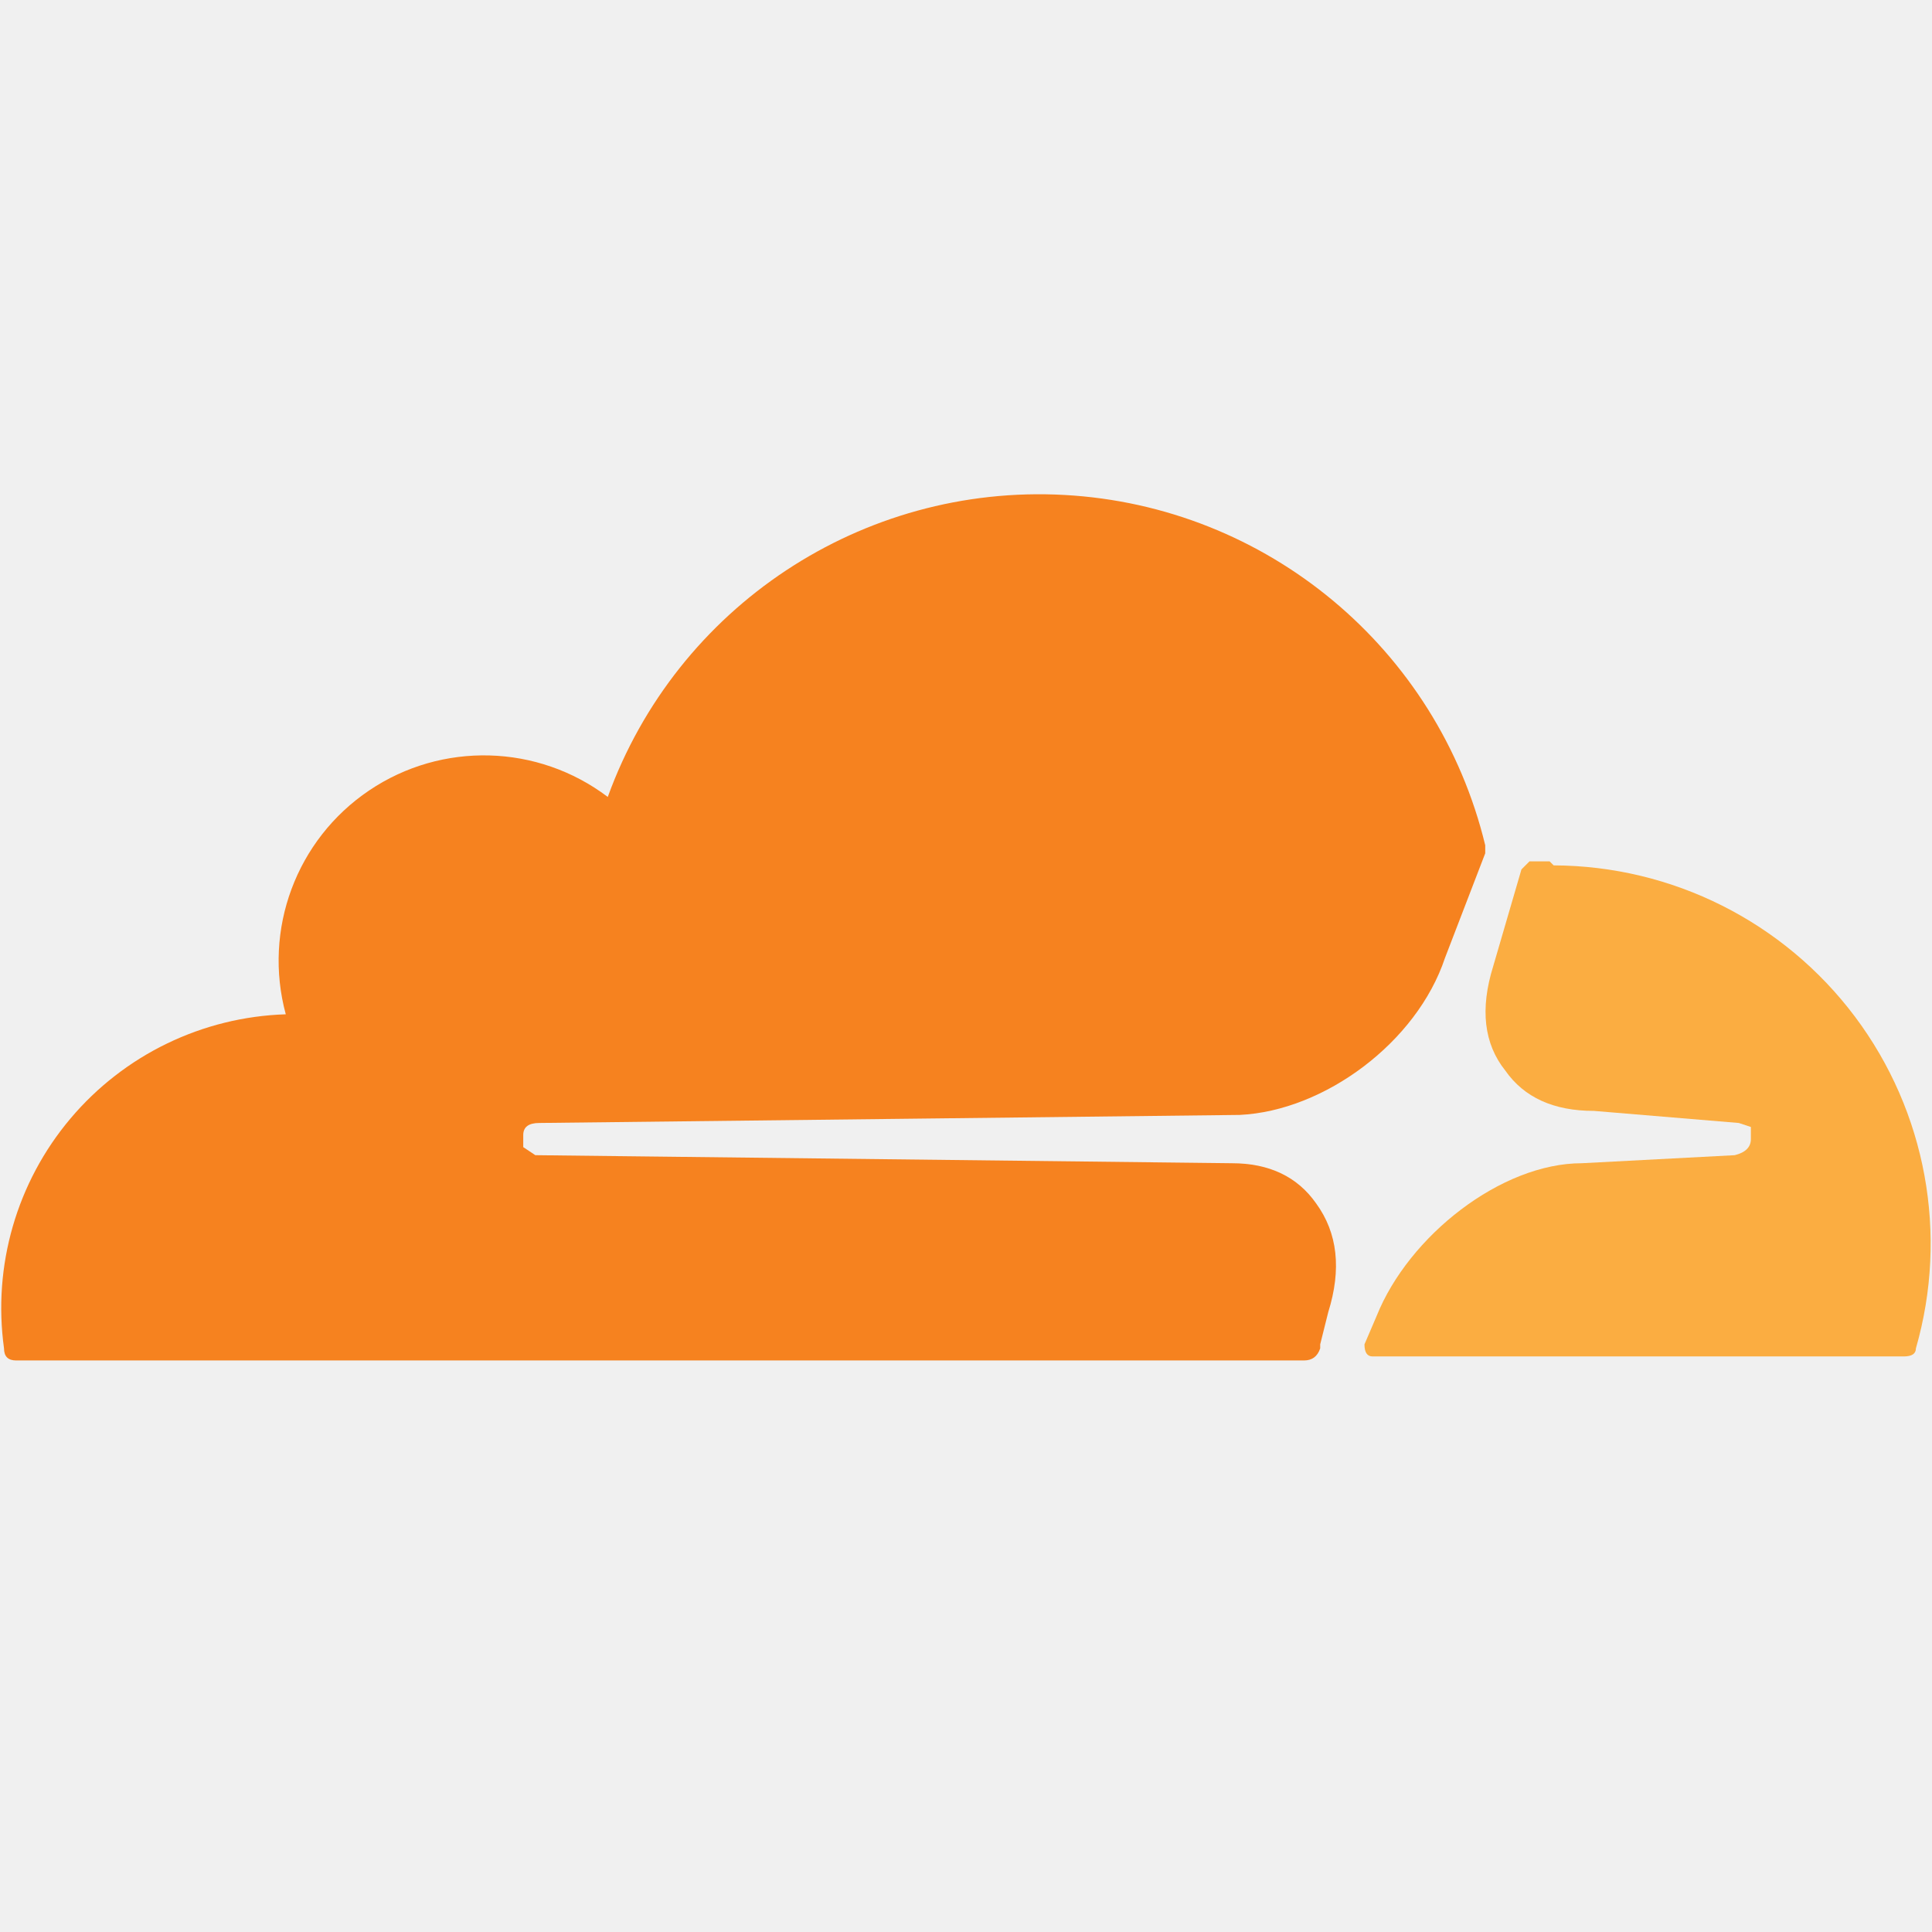
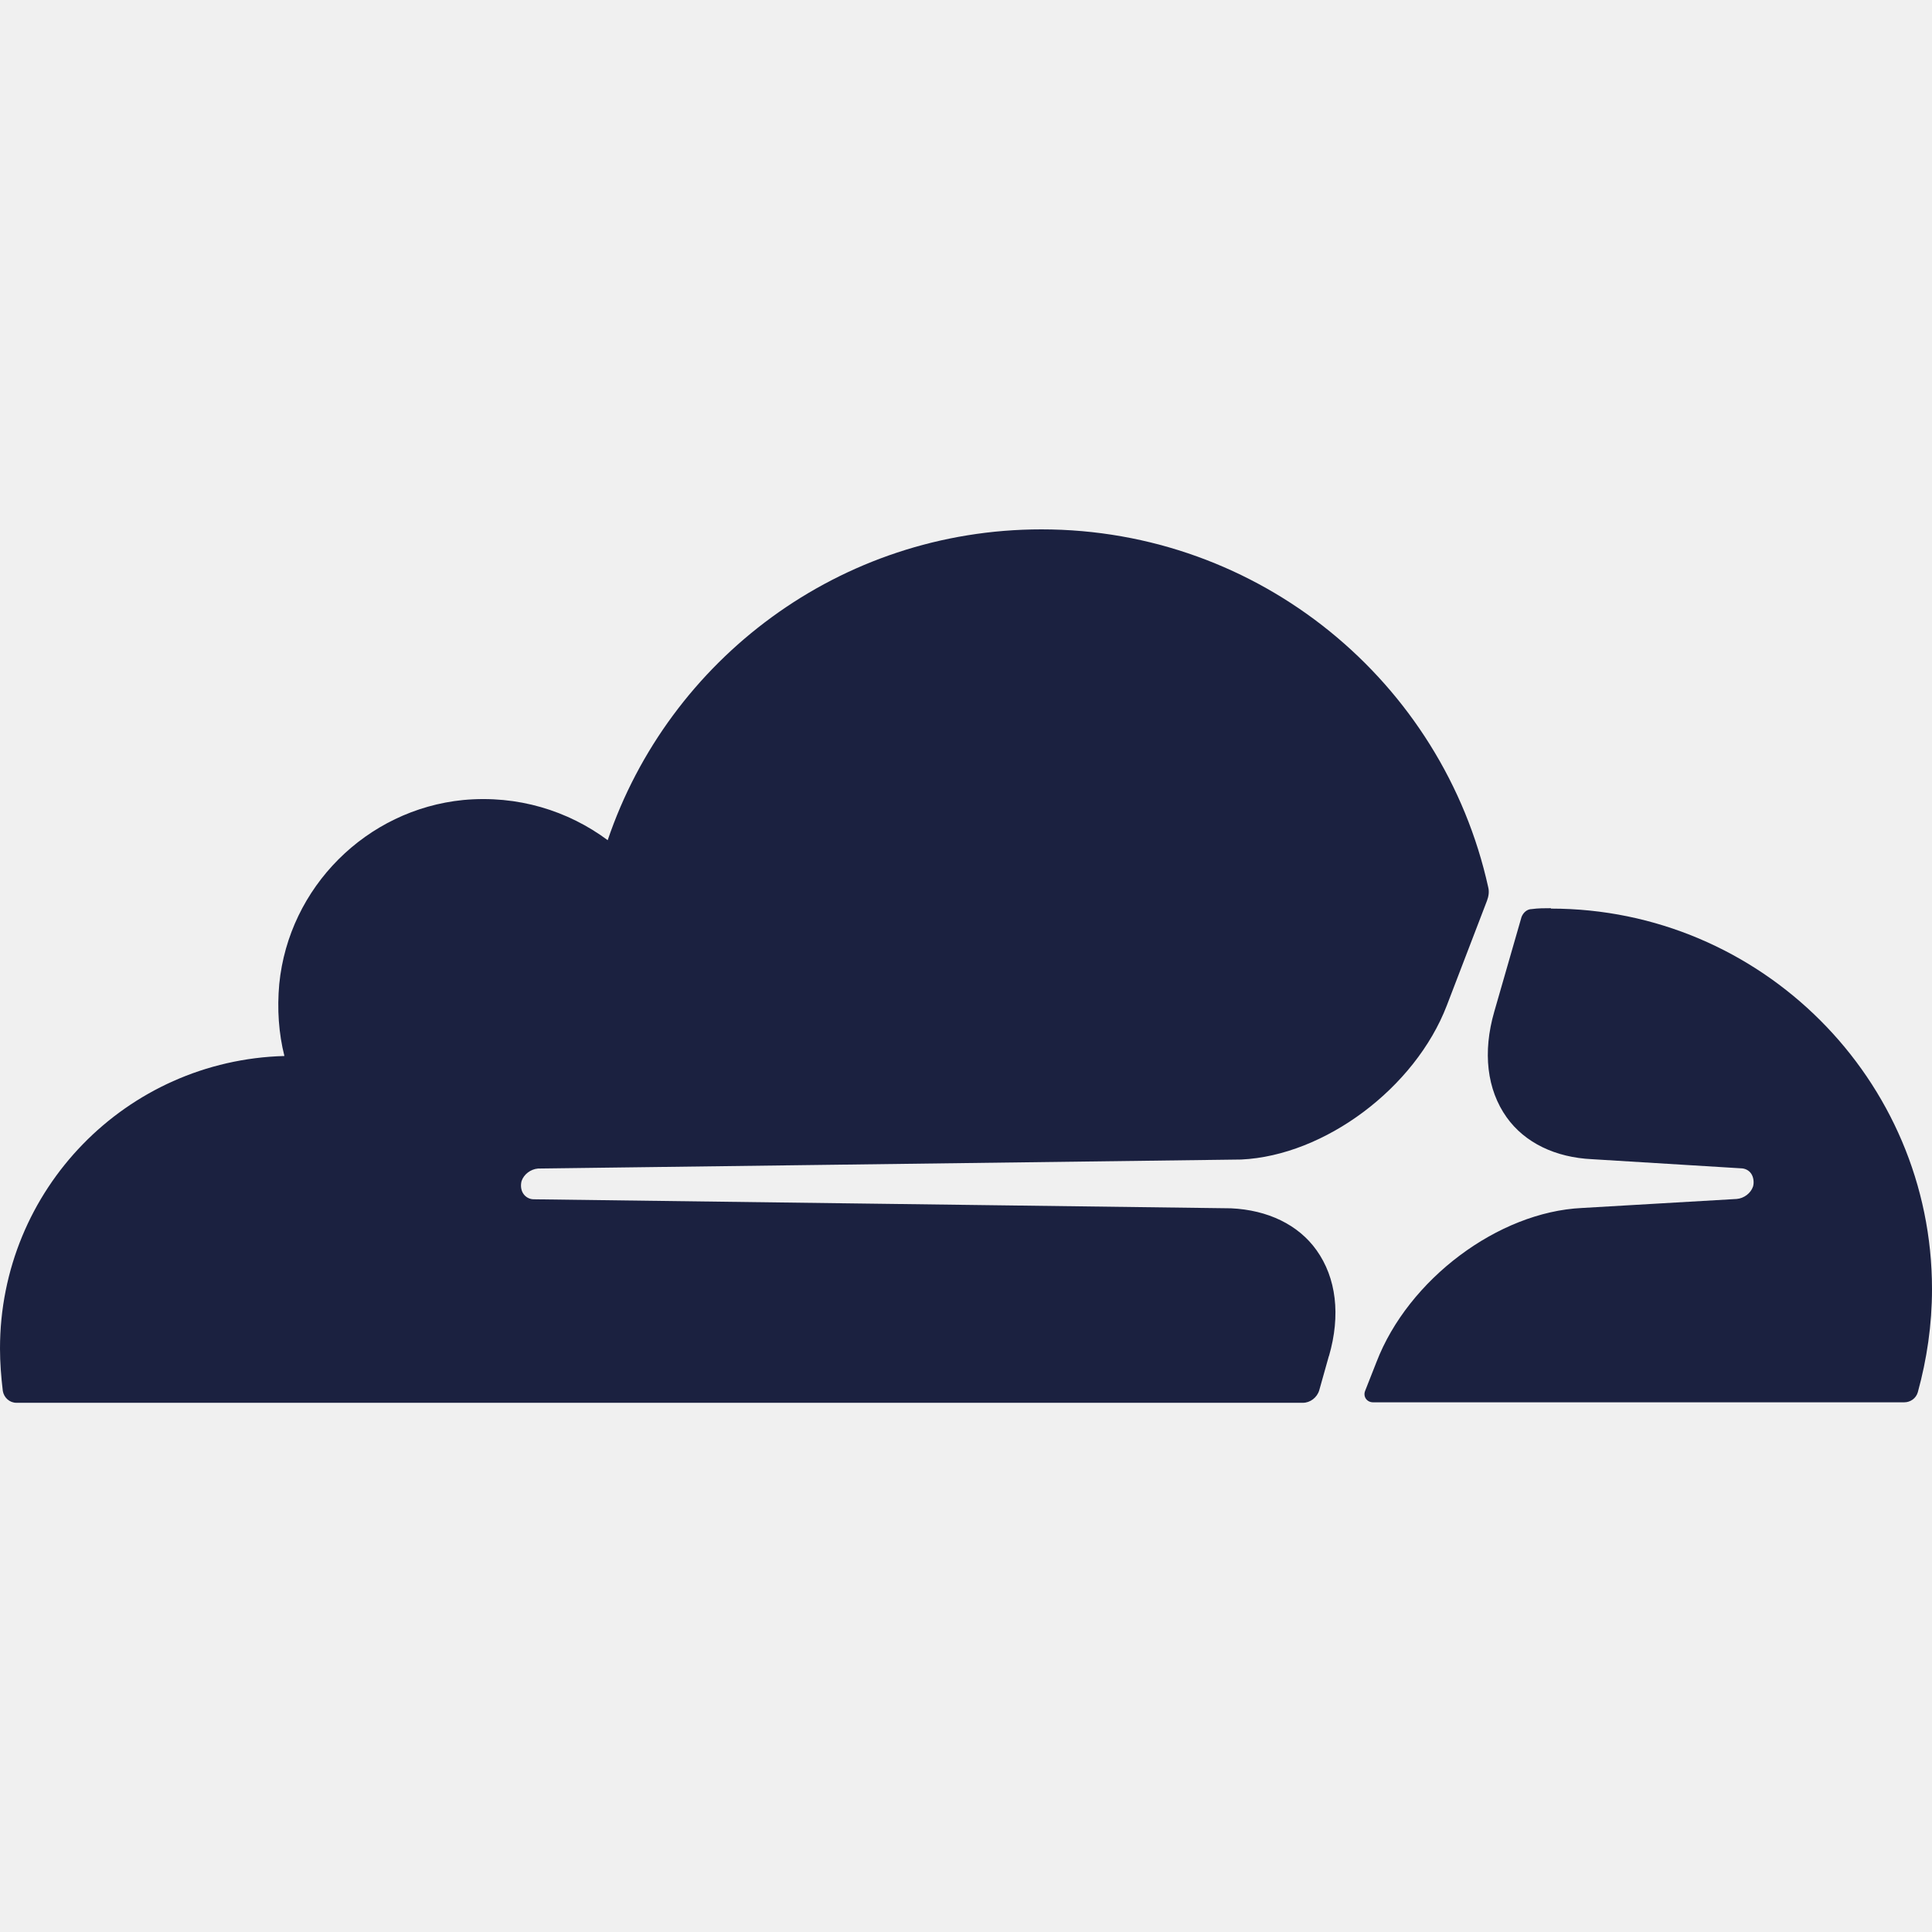
- <svg xmlns="http://www.w3.org/2000/svg" width="48" height="48" fill="none" viewBox="0 0 48 48">
-   <g clip-path="url(#a)">
-     <mask id="b" width="48" height="48" x="0" y="0" maskUnits="userSpaceOnUse" style="mask-type:luminance">
-       <path fill="#fff" d="M48 0H0v48h48z" />
-     </mask>
-     <g mask="url(#b)">
-       <path fill="#f6821f" d="m32.8 33.4.2-.8q.5-1.6-.3-2.7-.7-1-2.1-1l-17.3-.2-.3-.2v-.3q0-.3.4-.3l17.4-.2c2.1-.1 4.4-1.8 5.1-3.9l1-2.6V21a11.4 11.4 0 0 0-21.8-1.2 5.1 5.1 0 0 0-8 5.4 7.3 7.3 0 0 0-7 8.3q0 .3.3.3h32q.3 0 .4-.3" />
-       <path fill="#fbad41" d="M38.5 21.4H38l-.2.2-.7 2.4q-.5 1.6.3 2.6.7 1 2.2 1l3.6.3.3.1v.3q0 .3-.4.4l-3.8.2c-2 0-4.3 1.8-5.1 3.8l-.3.7q0 .3.2.3h13.2q.3 0 .3-.2a9.4 9.4 0 0 0-9-12" />
-     </g>
-   </g>
-   <defs>
-     <clipPath id="a">
-       <path fill="#fff" d="M0 0h48v48H0z" />
-     </clipPath>
-   </defs>
+ <svg xmlns="http://www.w3.org/2000/svg" fill="#1b2140" viewBox="0 0 24 24">
+   <path d="M16.509 16.845c.147-.507.091-.971-.155-1.315-.225-.316-.605-.499-1.062-.52l-8.659-.112a.156.156 0 0 1-.133-.071c-.028-.042-.035-.099-.021-.155.028-.084.112-.148.204-.156l8.736-.112c1.035-.049 2.16-.887 2.554-1.914l.499-1.301c.021-.056.029-.113.015-.168-.562-2.546-2.835-4.445-5.55-4.445-2.504 0-4.628 1.618-5.388 3.861-.493-.366-1.119-.562-1.794-.499-1.203.119-2.167 1.083-2.286 2.286-.028.31-.007.613.064.894C1.568 13.171 0 14.775 0 16.752c0 .175.014.351.035.527.014.083.084.147.169.147h15.981c.091 0 .176-.065.203-.155l.12-.427zm2.757-5.563c-.077 0-.161 0-.238.011-.057 0-.105.042-.127.098l-.338 1.174c-.147.507-.092.971.154 1.316.226.316.606.498 1.062.519l1.844.113c.056 0 .105.026.133.07.028.043.035.107.021.156-.028.084-.113.148-.204.155l-1.921.112c-1.041.049-2.158.887-2.553 1.914l-.141.358c-.028.071.021.142.099.142h6.598c.077 0 .147-.049.169-.126.112-.408.176-.837.176-1.28 0-2.603-2.125-4.727-4.734-4.727" />
</svg>
